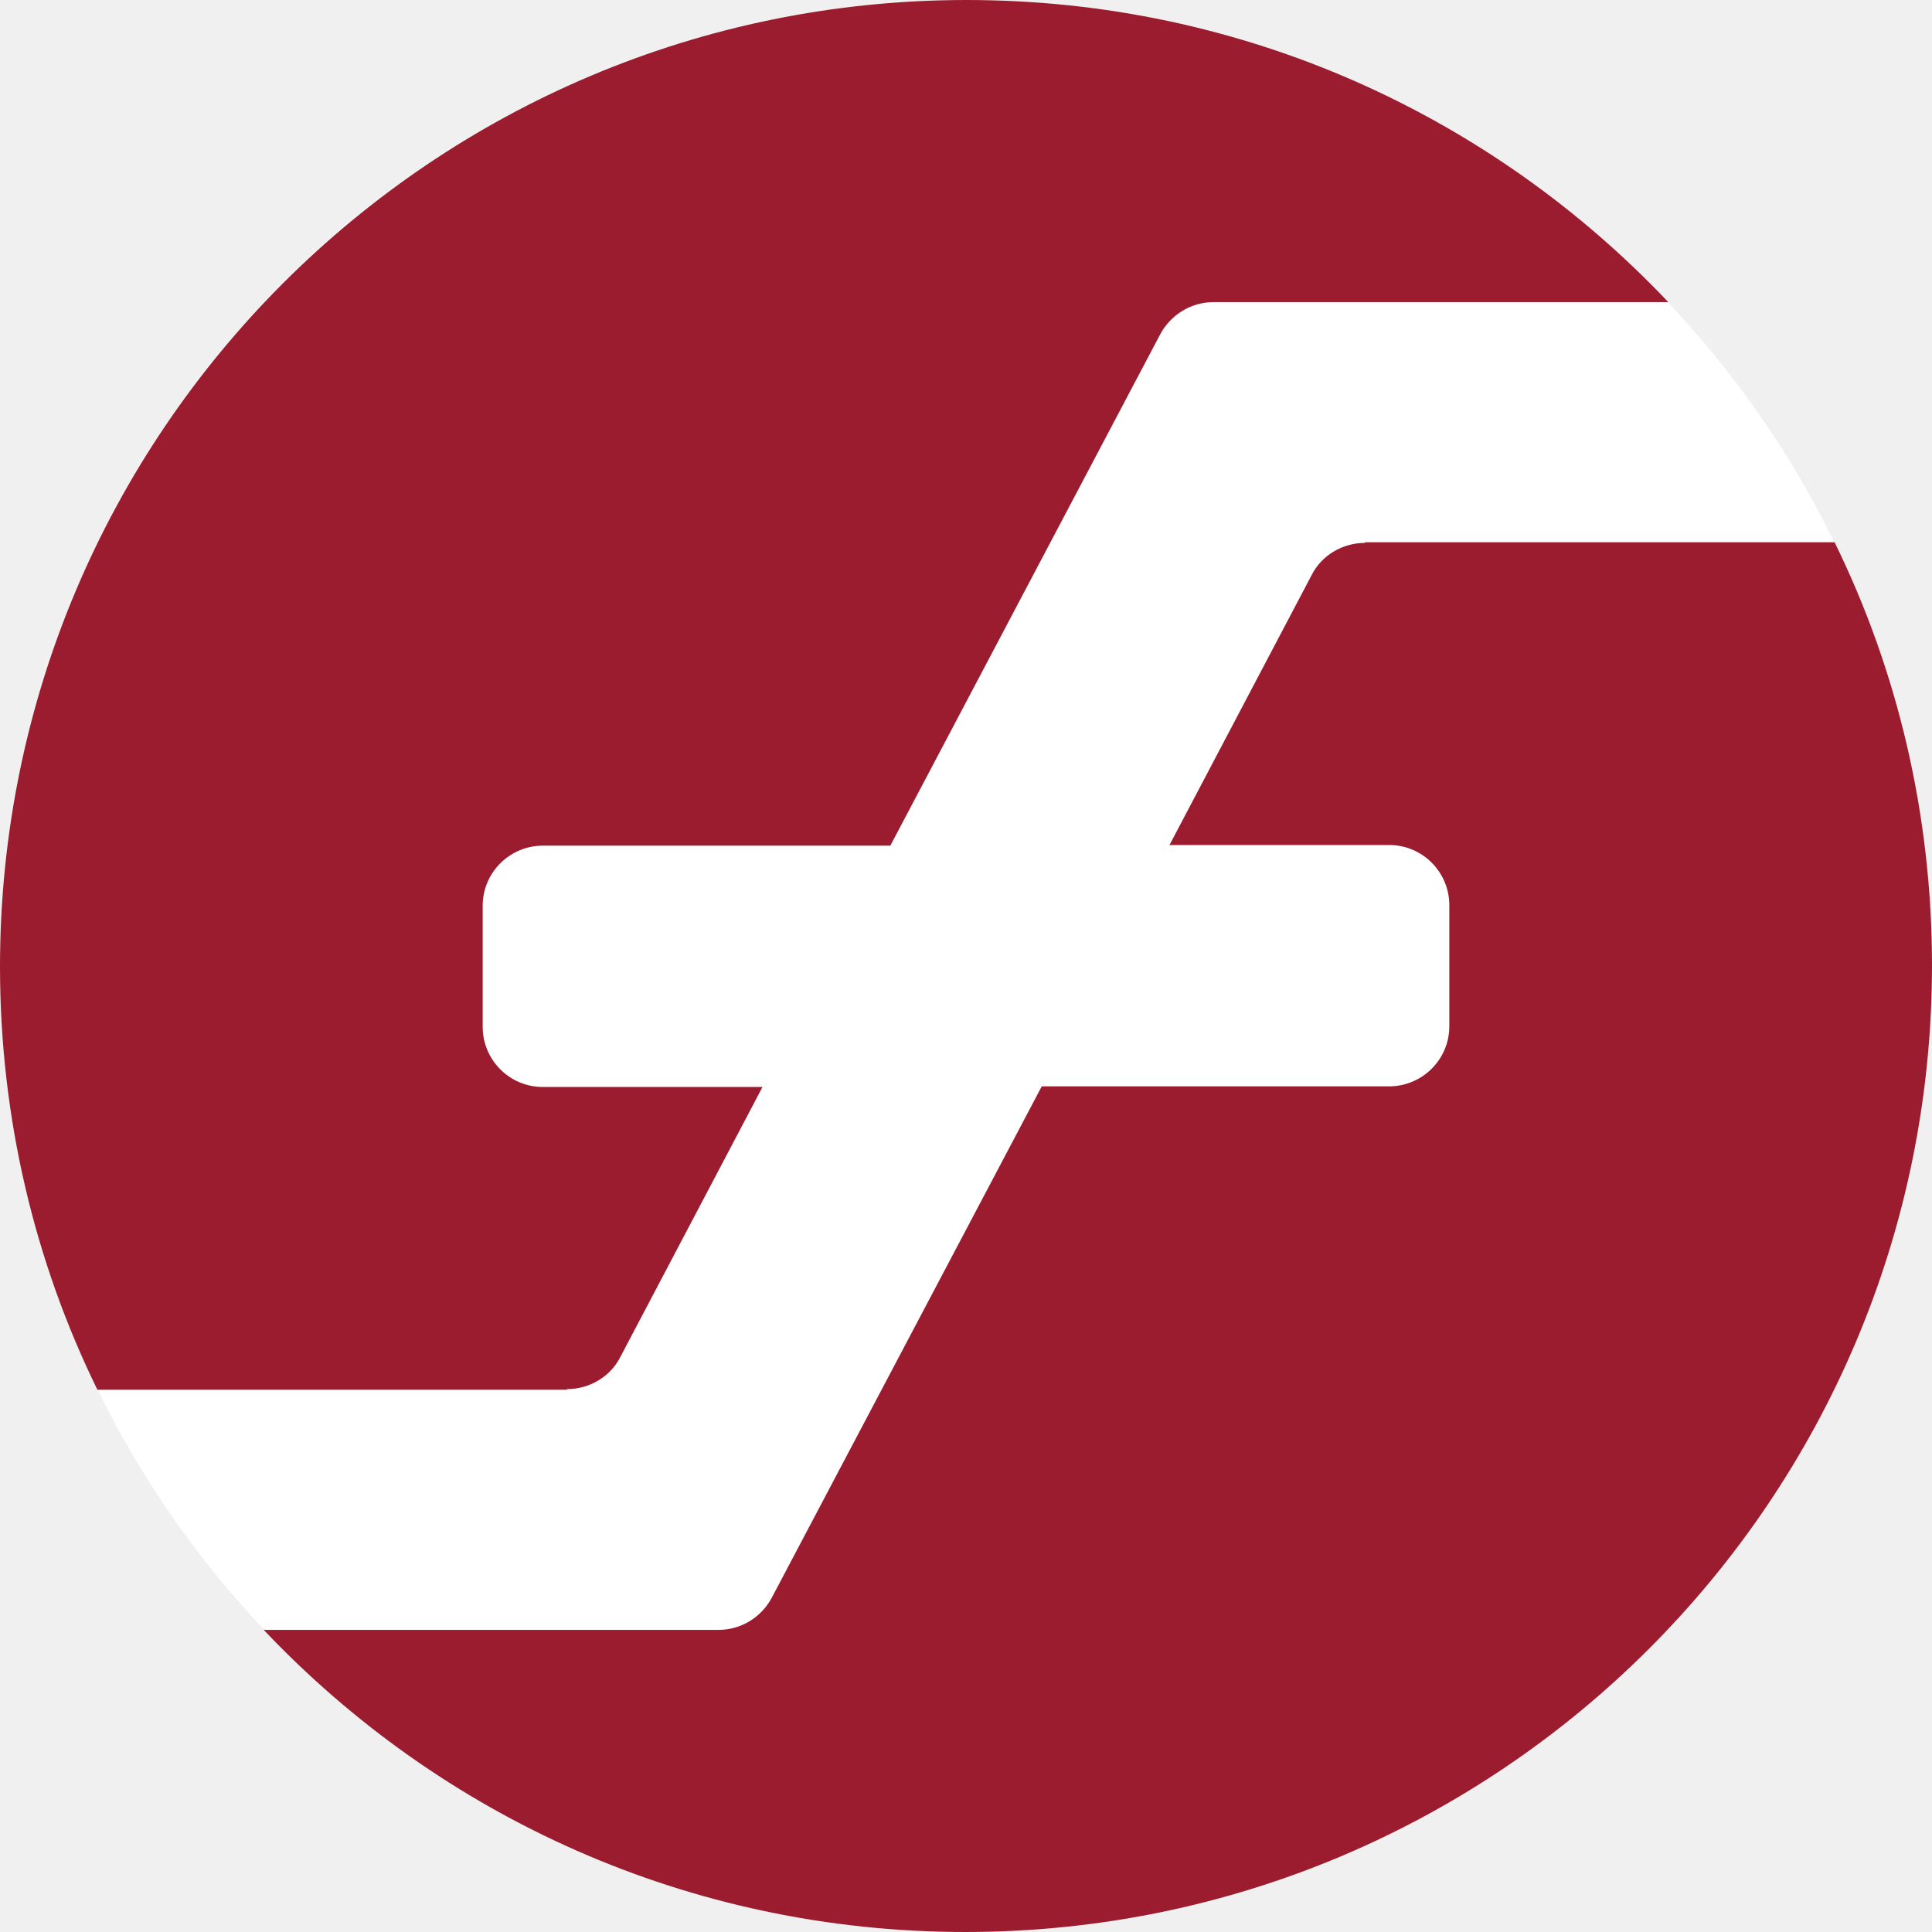
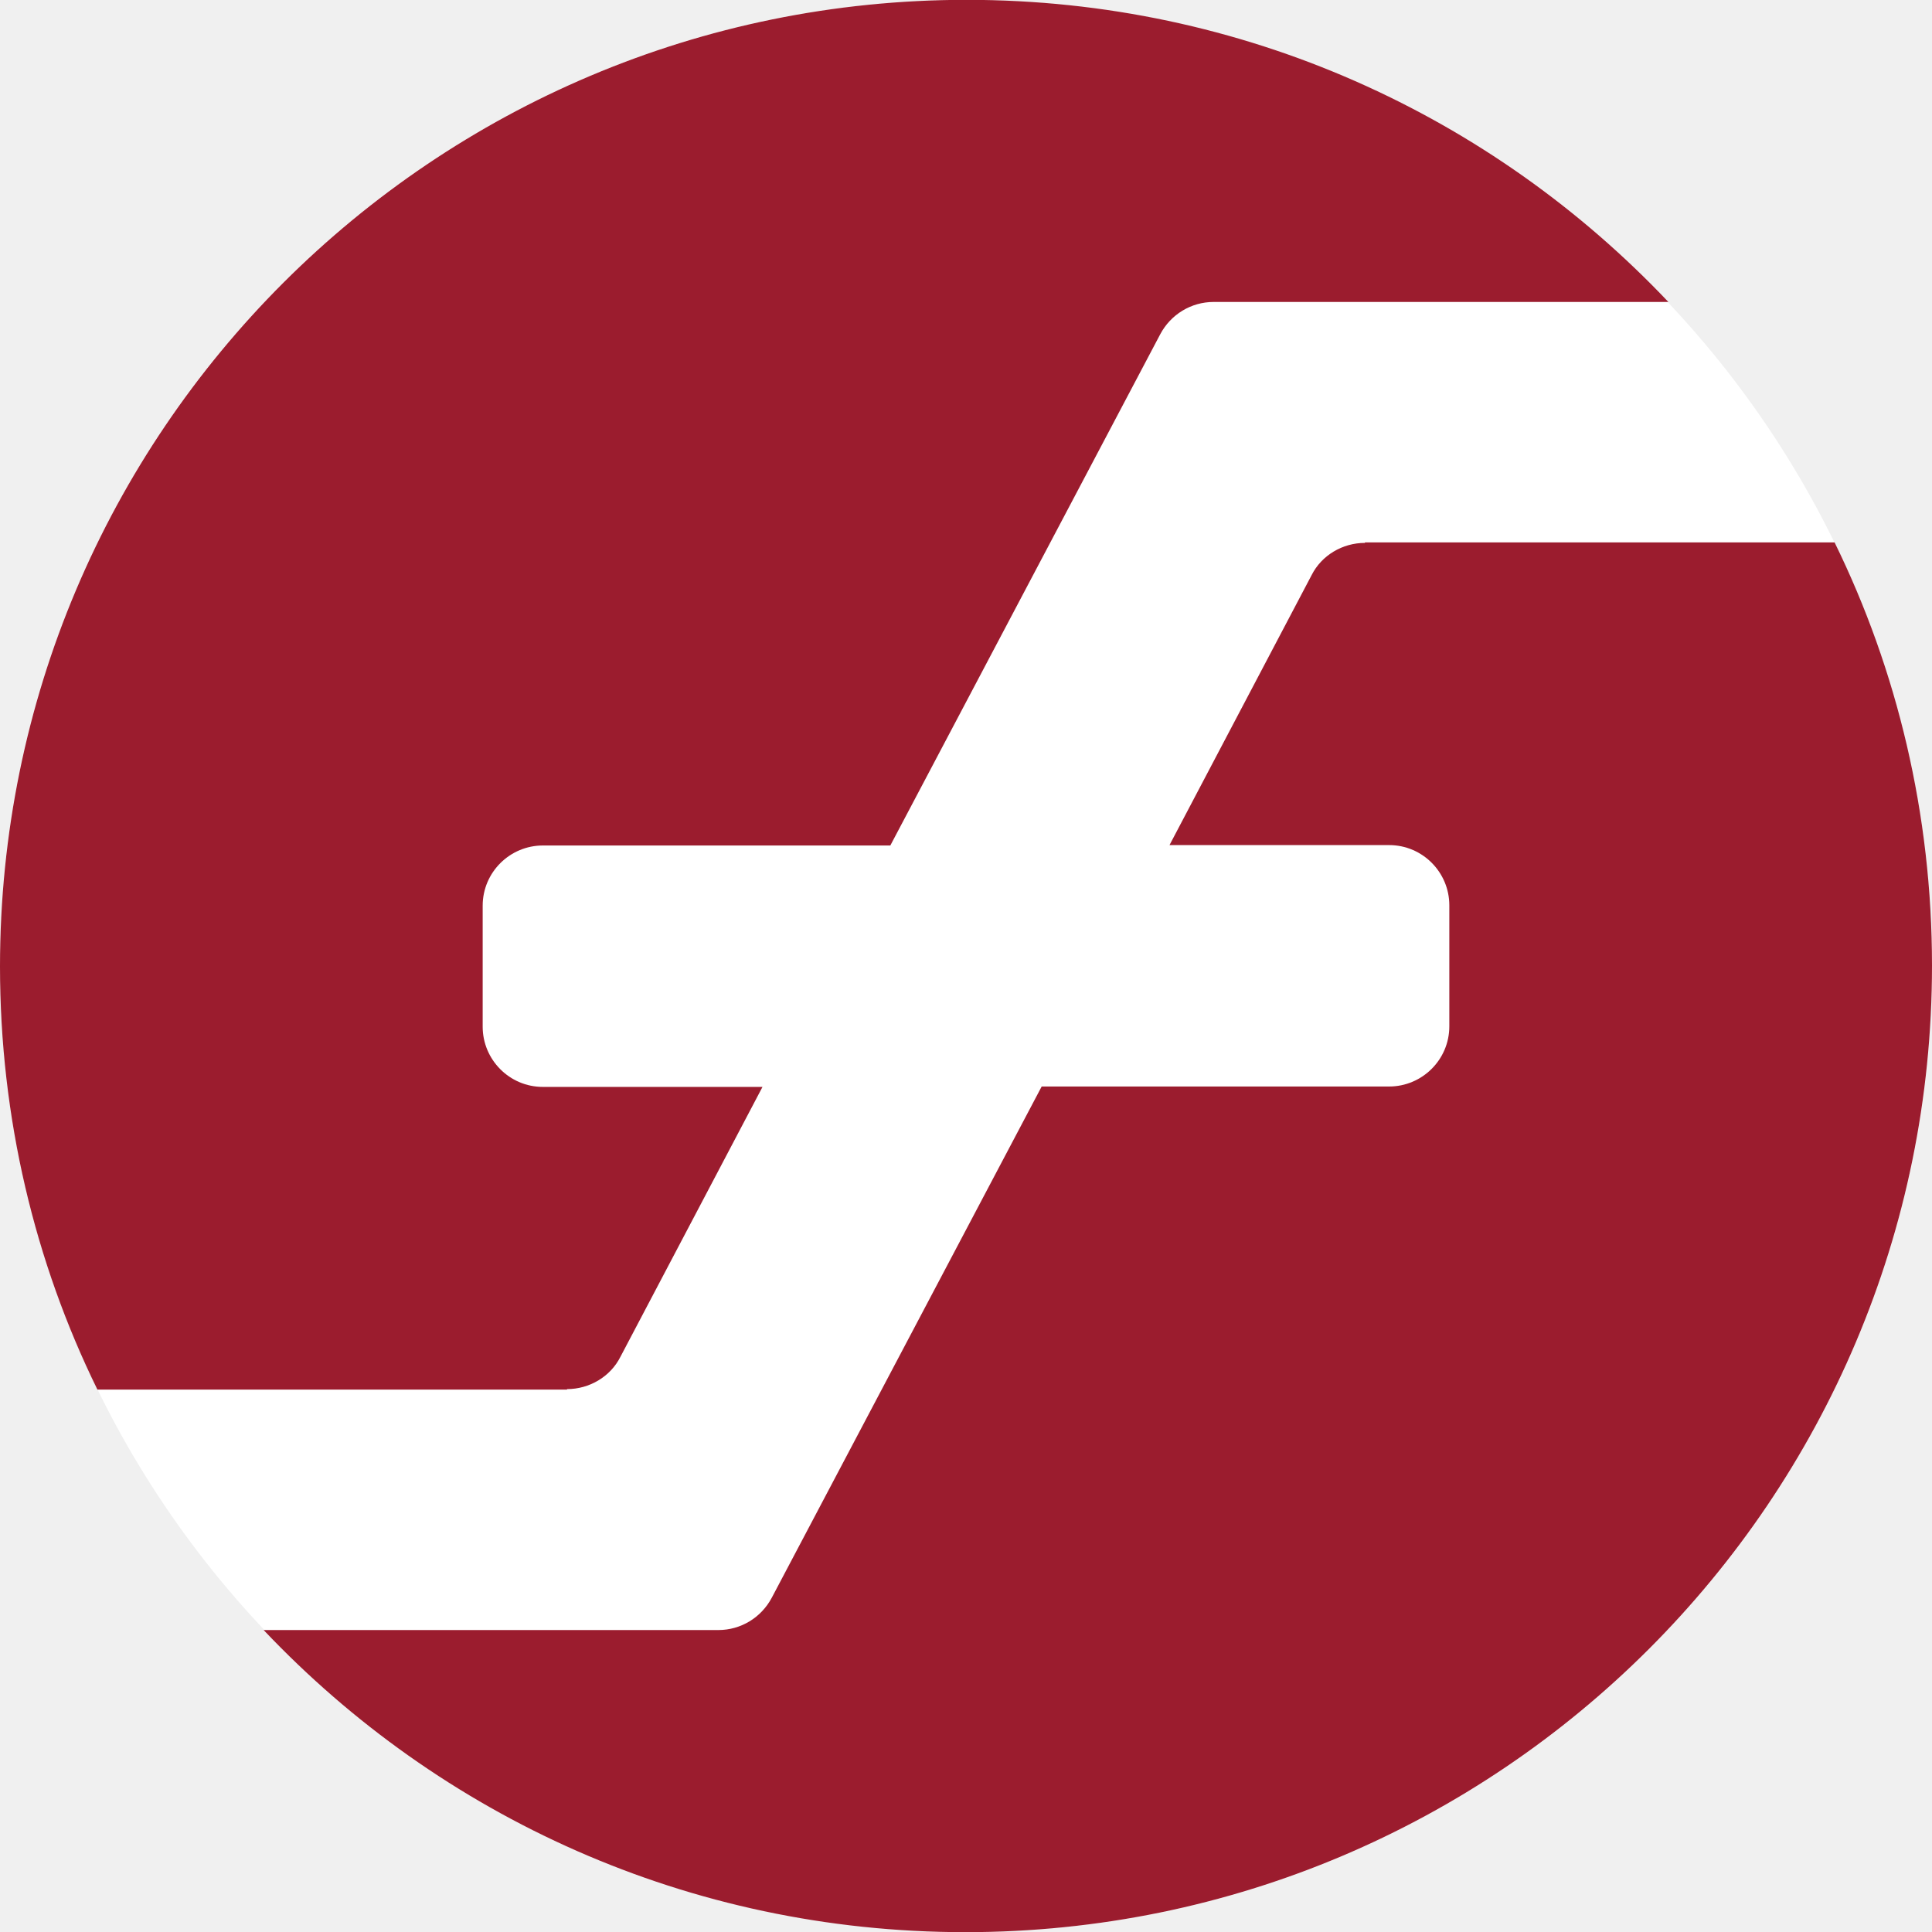
- <svg xmlns="http://www.w3.org/2000/svg" width="24" height="24" viewBox="0 0 24 24" fill="none">
-   <circle cx="12" cy="12" r="12" fill="white" />
-   <path d="M7.044 17.256C7.322 17.256 7.584 17.102 7.707 16.855L9.472 13.503H6.744C6.327 13.503 5.996 13.164 5.996 12.755V11.252C5.996 10.836 6.335 10.505 6.744 10.505H11.06L14.412 4.154C14.543 3.908 14.798 3.753 15.075 3.753H20.724C18.535 1.441 15.445 0 12.008 0C5.38 0 0 5.372 0 12.008C0 13.888 0.432 15.676 1.21 17.264H7.044V17.256Z" fill="#9B1C2E" />
-   <path d="M16.956 6.744C16.678 6.744 16.416 6.898 16.293 7.145L14.528 10.497H17.256C17.673 10.497 18.004 10.836 18.004 11.245V12.748C18.004 13.164 17.665 13.495 17.256 13.495H12.941L9.588 19.846C9.457 20.093 9.203 20.247 8.925 20.247H3.276C5.465 22.559 8.555 24 11.993 24C18.621 24 24 18.628 24 11.992C24 10.112 23.569 8.324 22.79 6.736H16.956V6.744Z" fill="#9B1C2E" />
+ <svg xmlns="http://www.w3.org/2000/svg" fill="none" height="24" viewBox="0 0 24 24" width="24">
+   <circle cx="12" cy="12" fill="#fff" r="12" />
+   <g fill="#9b1c2e">
+     <path d="m7.044 17.256c.277 0 .539-.154.663-.401l1.765-3.353h-2.728c-.416 0-.748-.339-.748-.748v-1.503c0-.416.339-.748.748-.748h4.316l3.353-6.351c.131-.247.385-.401.663-.401h5.649c-2.189-2.312-5.279-3.753-8.717-3.753-6.628 0-12.008 5.372-12.008 12.008 0 1.881.432 3.669 1.21 5.256h5.834z" />
+     <path d="m16.956 6.744c-.278 0-.539.154-.663.401l-1.765 3.353h2.728c.416 0 .748.339.748.748v1.503c0 .416-.339.748-.748.748h-4.316l-3.353 6.351c-.131.247-.385.401-.663.401h-5.649c2.189 2.312 5.279 3.753 8.717 3.753 6.628 0 12.008-5.372 12.008-12.008 0-1.881-.432-3.669-1.21-5.256h-5.834z" />
+   </g>
</svg>
